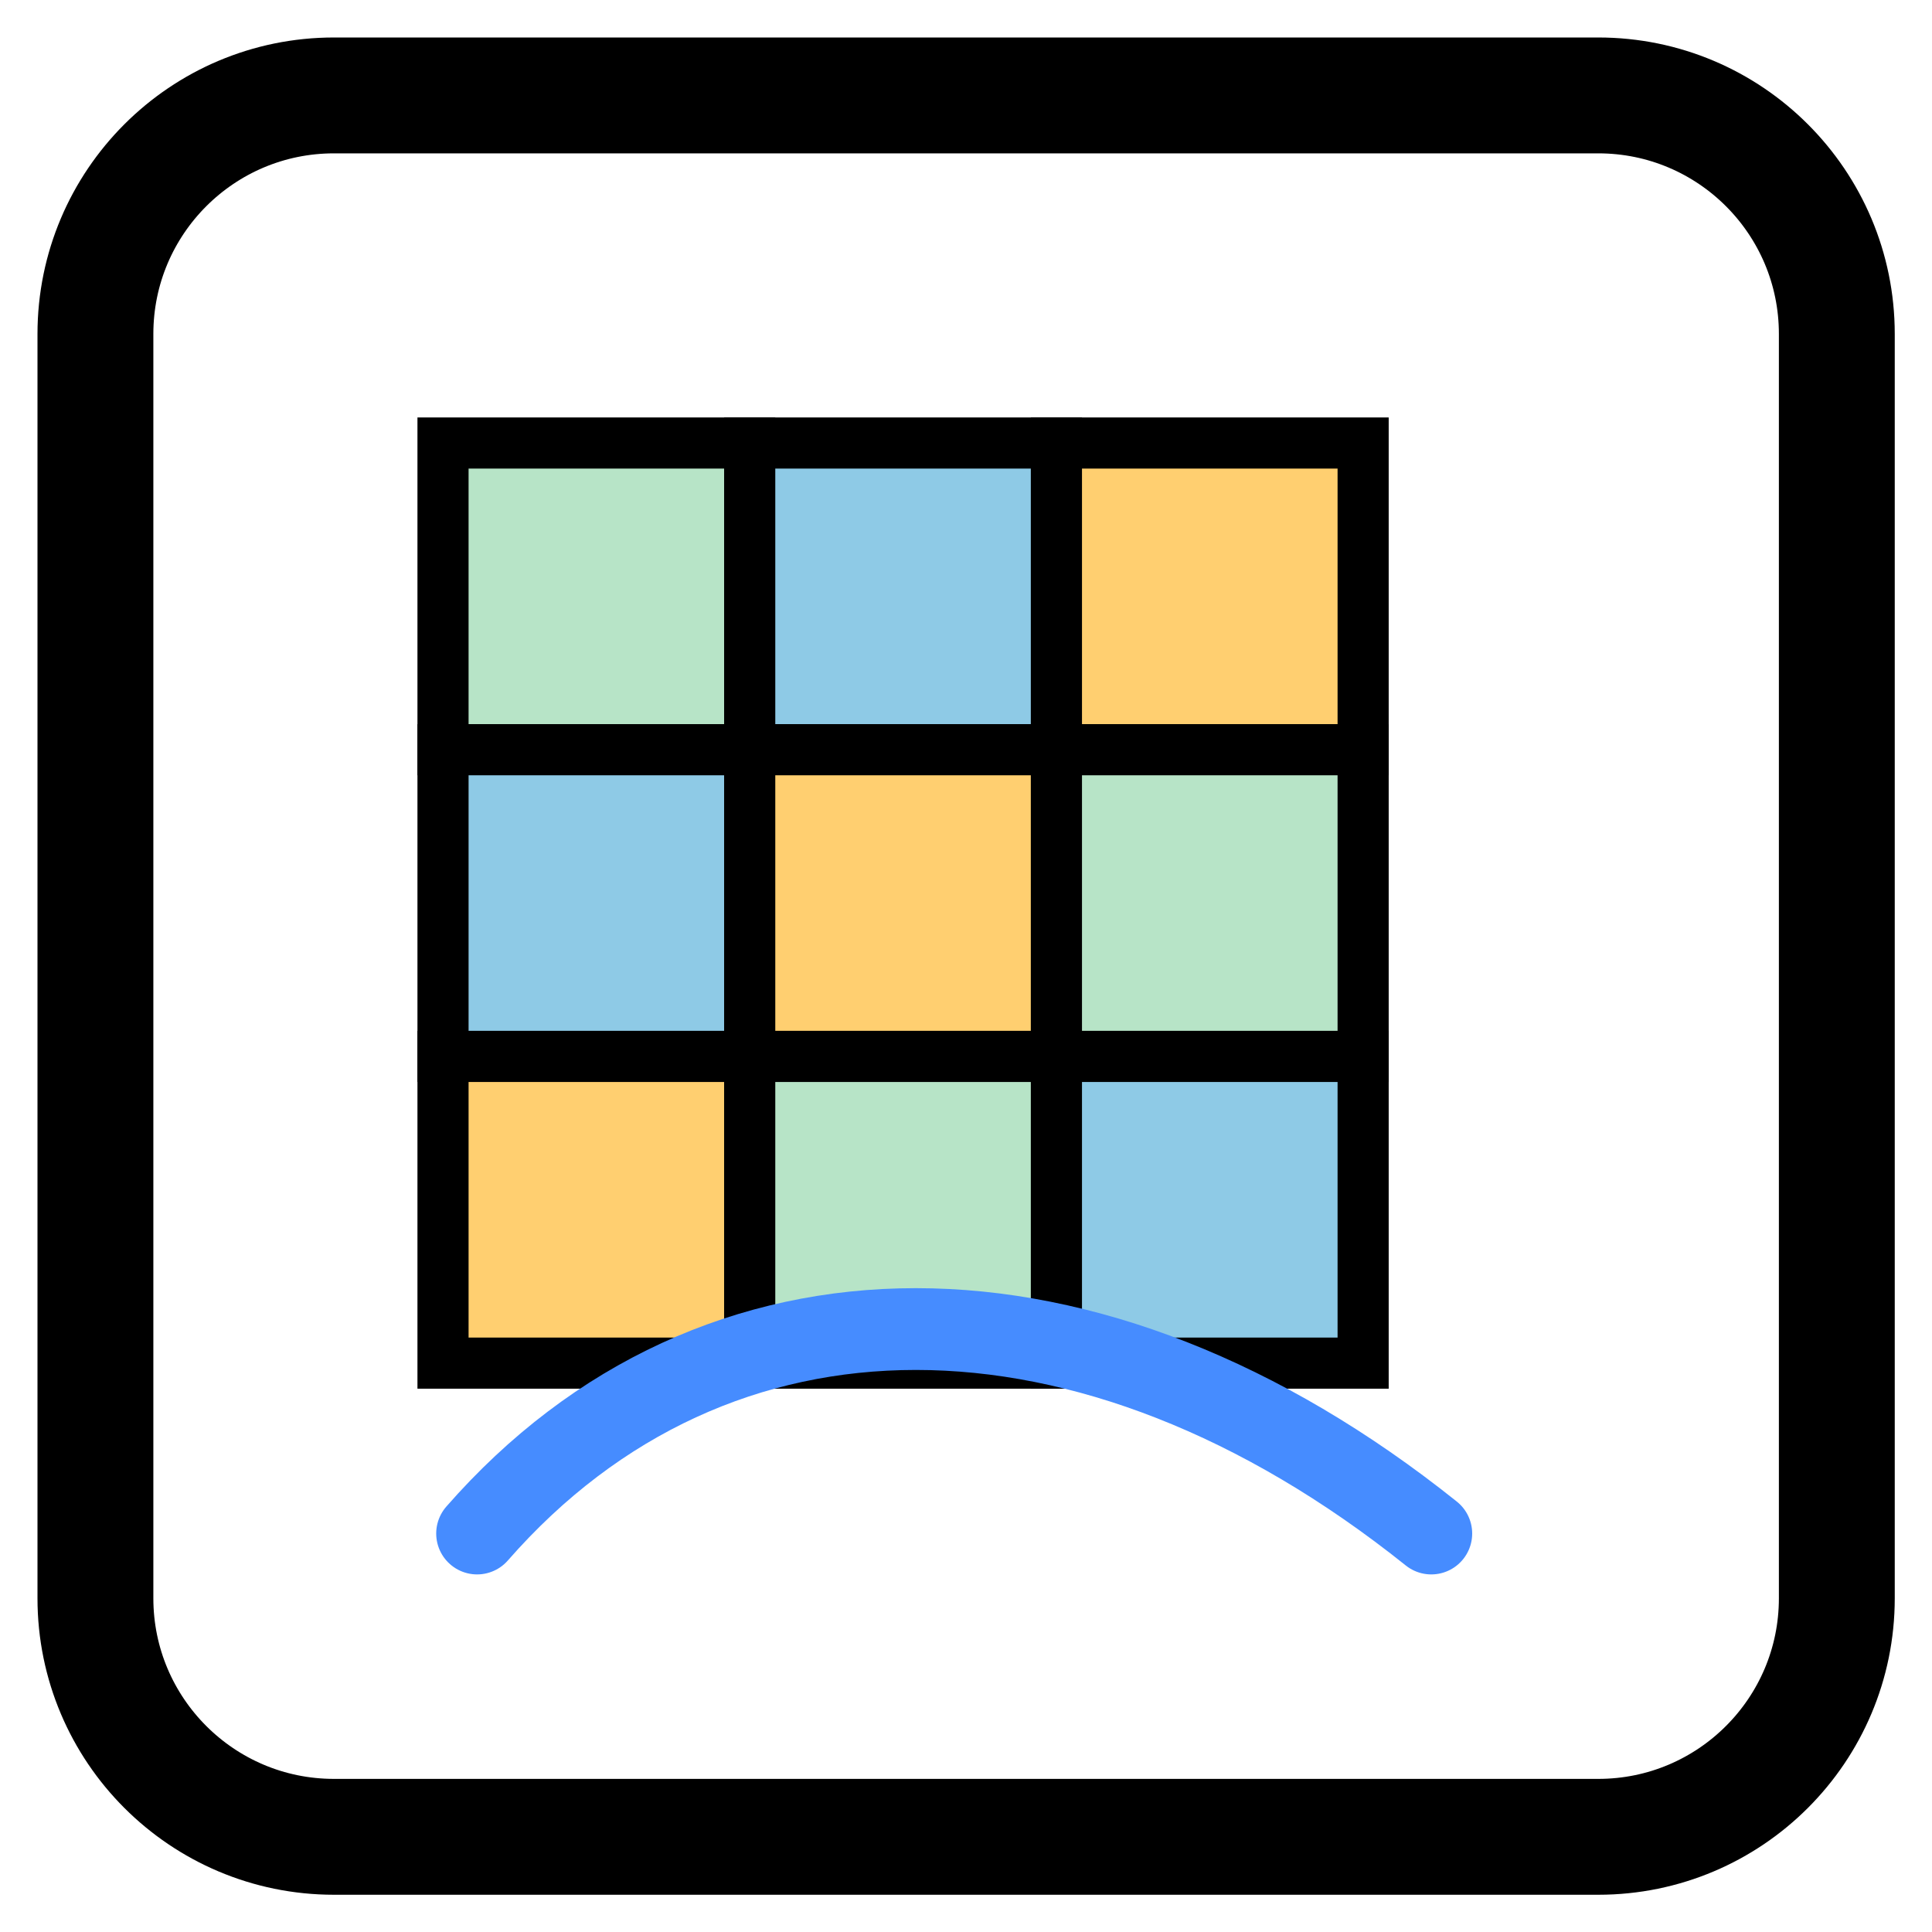
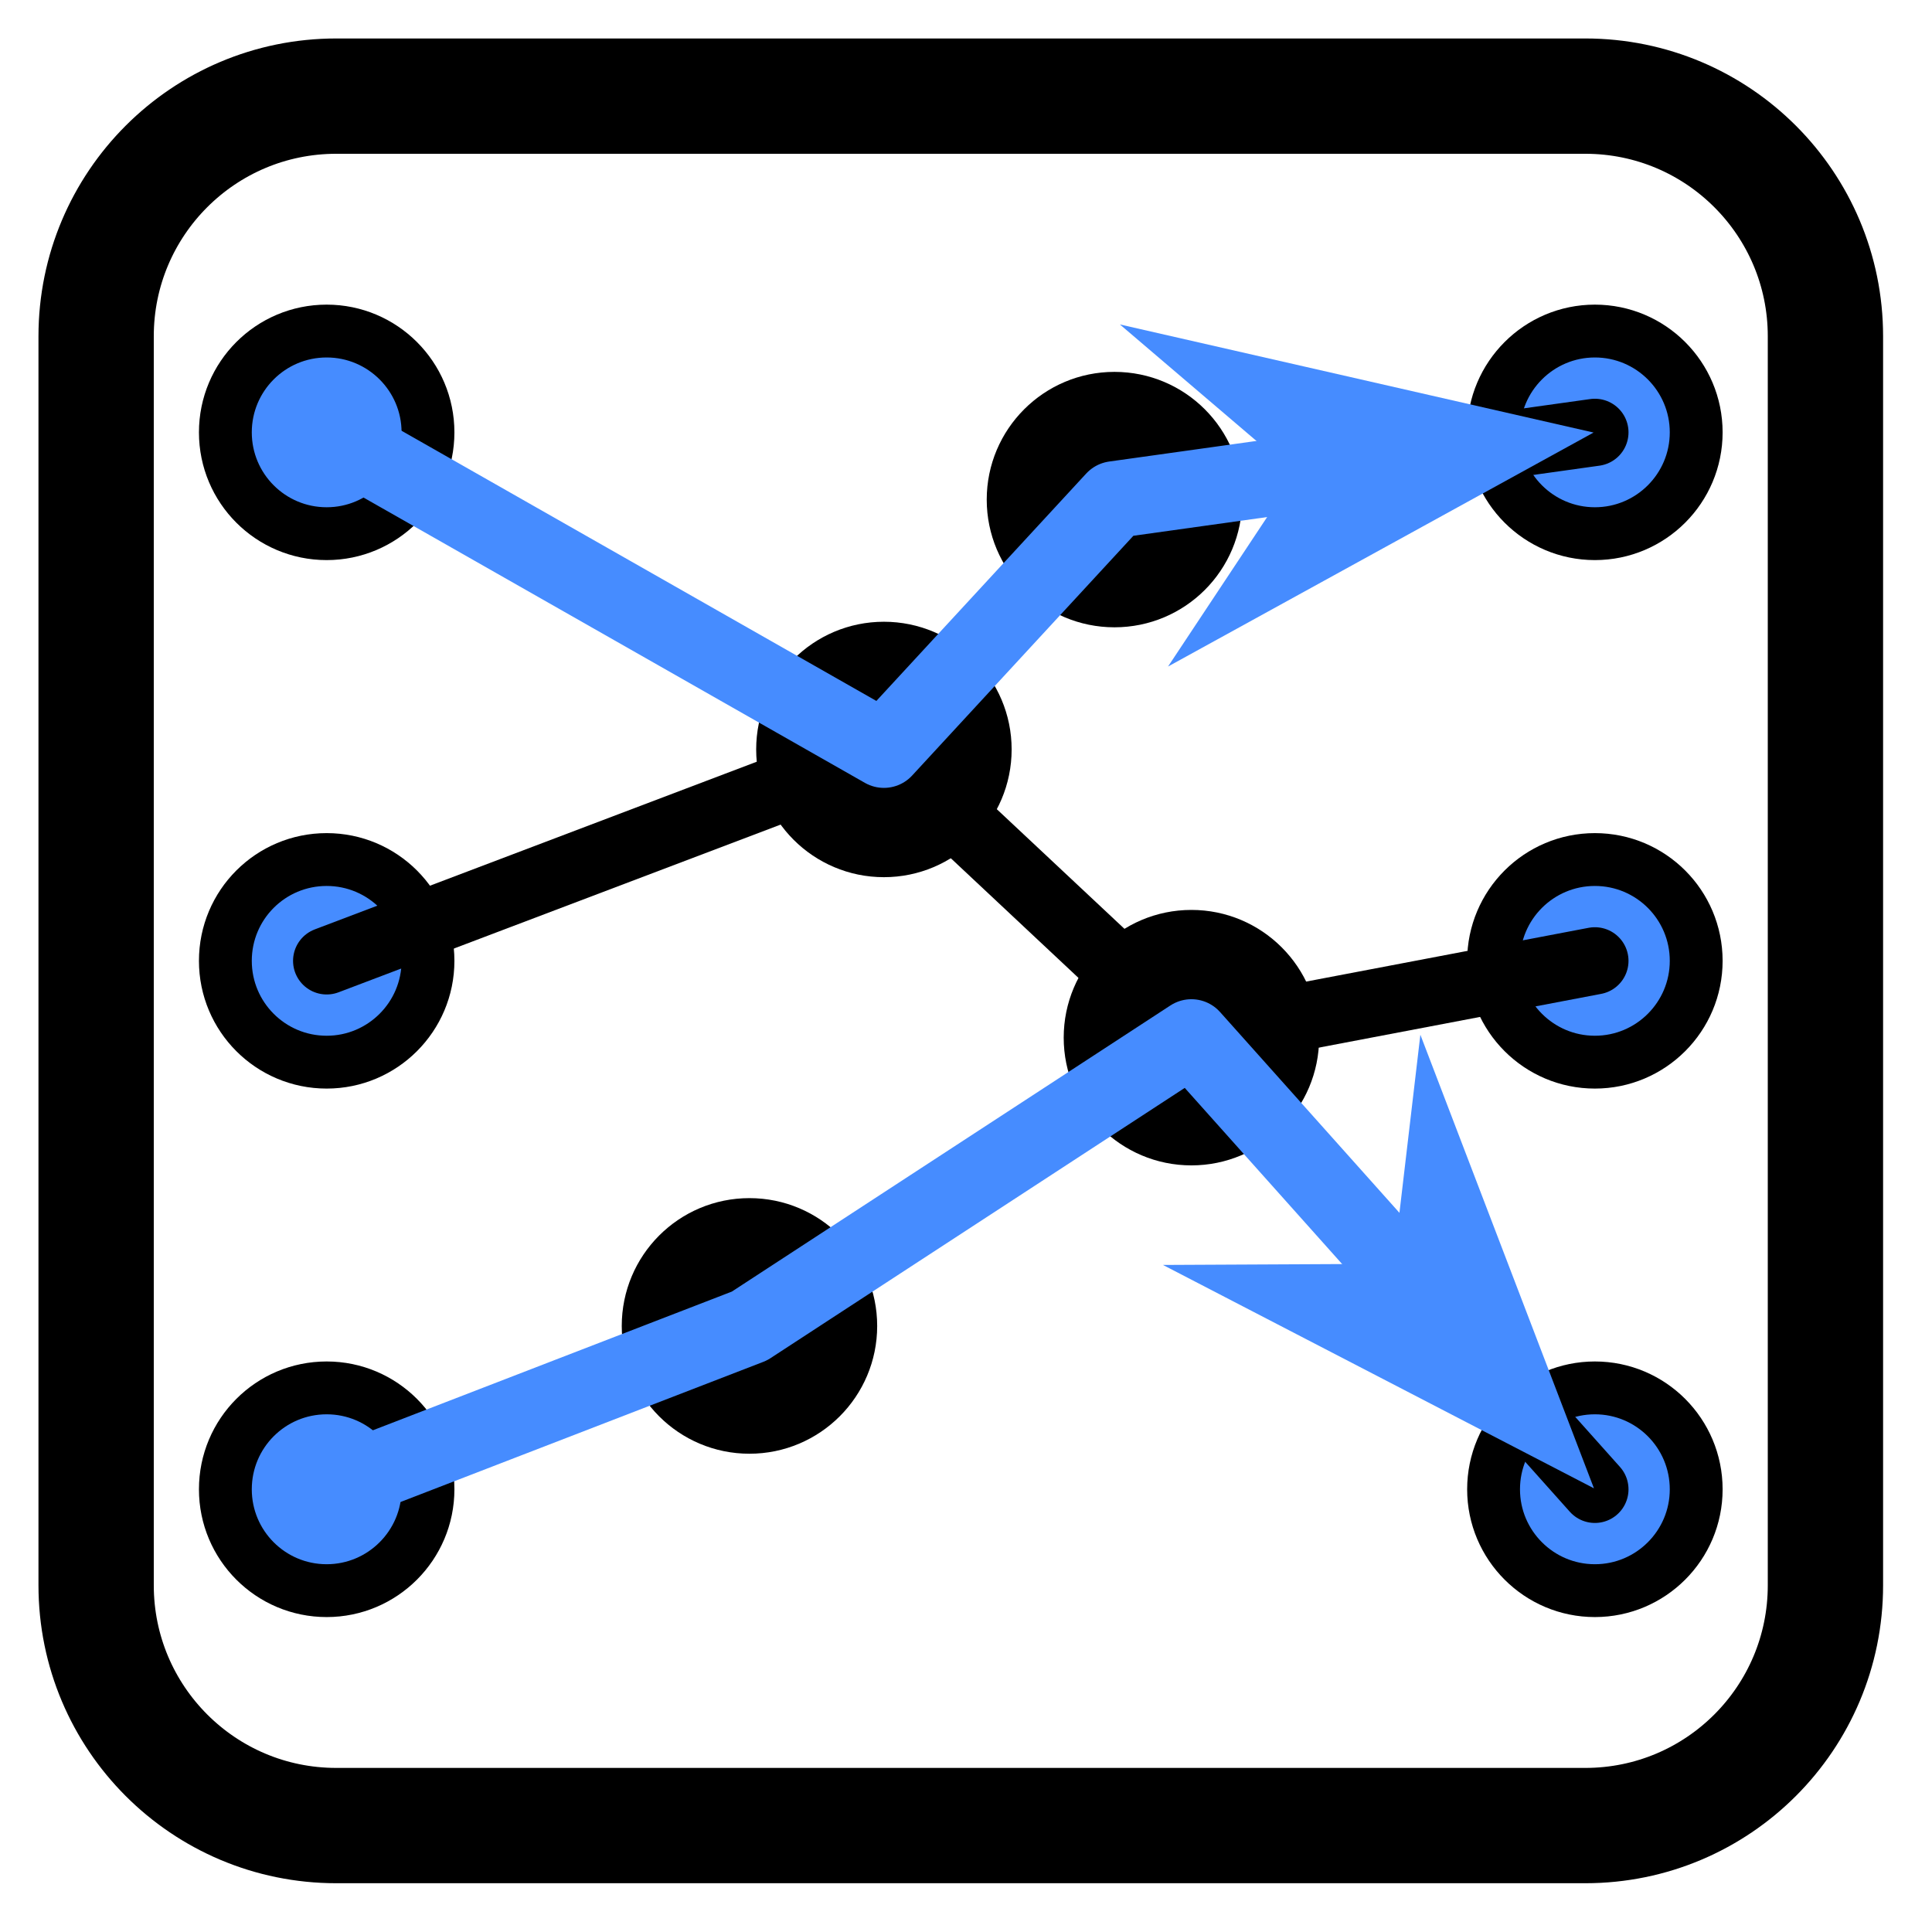
<svg xmlns="http://www.w3.org/2000/svg" width="56.693" height="56.693" viewBox="0 0 56.693 56.693">
-   <rect x="2.8" y="2.8" width="51.1" height="51.1" rx="7" fill="none" stroke="#000" stroke-width="3.4" />
-   <g stroke="#000" stroke-width="1.5">
-     <rect x="13" y="13" width="9" height="9" fill="#b7e4c7" />
-     <rect x="22" y="13" width="9" height="9" fill="#8ecae6" />
-     <rect x="31" y="13" width="9" height="9" fill="#ffcf70" />
-     <rect x="13" y="22" width="9" height="9" fill="#8ecae6" />
-     <rect x="22" y="22" width="9" height="9" fill="#ffcf70" />
-     <rect x="31" y="22" width="9" height="9" fill="#b7e4c7" />
-     <rect x="13" y="31" width="9" height="9" fill="#ffcf70" />
-     <rect x="22" y="31" width="9" height="9" fill="#b7e4c7" />
-     <rect x="31" y="31" width="9" height="9" fill="#8ecae6" />
+   <defs>
+     <clipPath id="clip-0">
+       <path clip-rule="nonzero" d="M 7 3 L 56.387 3 L 56.387 56.387 L 7 56.387 Z M 7 3 " />
+     </clipPath>
+     <clipPath id="clip-1">
+       <path clip-rule="nonzero" d="M 5 0 L 56.387 0 L 56.387 48 L 5 48 Z M 5 0 " />
+     </clipPath>
+   </defs>
+   <path fill="none" stroke-width="3.402" stroke-linecap="round" stroke-linejoin="round" stroke="rgb(0%, 0%, 0%)" stroke-opacity="1" stroke-miterlimit="10" d="M -25.51 -18.424 L -25.51 18.426 C -25.51 22.338 -22.341 25.511 -18.425 25.511 L 18.425 25.511 C 22.341 25.511 25.51 22.338 25.51 18.426 L 25.51 -18.424 C 25.51 -22.34 22.341 -25.513 18.425 -25.513 L -18.425 -25.513 C -22.341 -25.513 -25.51 -22.34 -25.51 -18.424 Z M -25.51 -18.424 " transform="matrix(0.994614, 0, 0, -0.994614, 28.19333, 28.19432)" />
+   <path fill-rule="nonzero" fill="rgb(27.451%, 54.903%, 100%)" fill-opacity="1" stroke-width="1.559" stroke-linecap="round" stroke-linejoin="round" stroke="rgb(0%, 0%, 0%)" stroke-opacity="1" stroke-miterlimit="10" d="M -15.719 -15.593 C -15.719 -13.939 -17.059 -12.6 -18.708 -12.6 C -20.362 -12.6 -21.697 -13.939 -21.697 -15.593 C -21.697 -17.242 -20.362 -18.582 -18.708 -18.582 C -17.059 -18.582 -15.719 -17.242 -15.719 -15.593 Z M -15.719 -15.593 " transform="matrix(0.994614, 0, 0, -0.994614, 28.19333, 28.19432)" />
+   <path fill-rule="nonzero" fill="rgb(27.451%, 54.903%, 100%)" fill-opacity="1" stroke-width="1.559" stroke-linecap="round" stroke-linejoin="round" stroke="rgb(0%, 0%, 0%)" stroke-opacity="1" stroke-miterlimit="10" d="M 21.697 -15.593 C 21.697 -13.939 20.358 -12.6 18.708 -12.6 C 17.059 -12.6 15.719 -13.939 15.719 -15.593 C 15.719 -17.242 17.059 -18.582 18.708 -18.582 C 20.358 -18.582 21.697 -17.242 21.697 -15.593 Z M 21.697 -15.593 " transform="matrix(0.994614, 0, 0, -0.994614, 28.19333, 28.19432)" />
+   <path fill-rule="nonzero" fill="rgb(27.451%, 54.903%, 100%)" fill-opacity="1" stroke-width="1.559" stroke-linecap="round" stroke-linejoin="round" stroke="rgb(0%, 0%, 0%)" stroke-opacity="1" stroke-miterlimit="10" d="M -15.719 -0.001 C -15.719 1.652 -17.059 2.988 -18.708 2.988 C -20.362 2.988 -21.697 1.652 -21.697 -0.001 C -21.697 -1.651 -20.362 -2.99 -18.708 -2.99 C -17.059 -2.99 -15.719 -1.651 -15.719 -0.001 Z M -15.719 -0.001 " transform="matrix(0.994614, 0, 0, -0.994614, 28.19333, 28.19432)" />
+   <path fill-rule="nonzero" fill="rgb(27.451%, 54.903%, 100%)" fill-opacity="1" stroke-width="1.559" stroke-linecap="round" stroke-linejoin="round" stroke="rgb(0%, 0%, 0%)" stroke-opacity="1" stroke-miterlimit="10" d="M 21.697 -0.001 C 21.697 1.652 20.358 2.988 18.708 2.988 C 17.059 2.988 15.719 1.652 15.719 -0.001 C 15.719 -1.651 17.059 -2.99 18.708 -2.99 C 20.358 -2.99 21.697 -1.651 21.697 -0.001 Z M 21.697 -0.001 " transform="matrix(0.994614, 0, 0, -0.994614, 28.19333, 28.19432)" />
+   <path fill-rule="nonzero" fill="rgb(27.451%, 54.903%, 100%)" fill-opacity="1" stroke-width="1.559" stroke-linecap="round" stroke-linejoin="round" stroke="rgb(0%, 0%, 0%)" stroke-opacity="1" stroke-miterlimit="10" d="M -15.719 15.591 C -15.719 17.24 -17.059 18.58 -18.708 18.58 C -20.362 18.58 -21.697 17.24 -21.697 15.591 C -21.697 13.941 -20.362 12.602 -18.708 12.602 C -17.059 12.602 -15.719 13.941 -15.719 15.591 Z M -15.719 15.591 " transform="matrix(0.994614, 0, 0, -0.994614, 28.19333, 28.19432)" />
+   <path fill-rule="nonzero" fill="rgb(27.451%, 54.903%, 100%)" fill-opacity="1" stroke-width="1.559" stroke-linecap="round" stroke-linejoin="round" stroke="rgb(0%, 0%, 0%)" stroke-opacity="1" stroke-miterlimit="10" d="M 21.697 15.591 C 21.697 17.24 20.358 18.58 18.708 18.58 C 17.059 18.58 15.719 17.24 15.719 15.591 C 15.719 13.941 17.059 12.602 18.708 12.602 C 20.358 12.602 21.697 13.941 21.697 15.591 Z M 21.697 15.591 " transform="matrix(0.994614, 0, 0, -0.994614, 28.19333, 28.19432)" />
+   <path fill-rule="nonzero" fill="rgb(0%, 0%, 0%)" fill-opacity="1" stroke-width="1.559" stroke-linecap="round" stroke-linejoin="round" stroke="rgb(0%, 0%, 0%)" stroke-opacity="1" stroke-miterlimit="10" d="M -3.246 -10.774 C -3.246 -9.12 -4.585 -7.781 -6.235 -7.781 C -7.888 -7.781 -9.223 -9.12 -9.223 -10.774 C -9.223 -12.423 -7.888 -13.763 -6.235 -13.763 C -4.585 -13.763 -3.246 -12.423 -3.246 -10.774 Z M -3.246 -10.774 " transform="matrix(0.994614, 0, 0, -0.994614, 28.19333, 28.19432)" />
+   <path fill-rule="nonzero" fill="rgb(0%, 0%, 0%)" fill-opacity="1" stroke-width="1.559" stroke-linecap="round" stroke-linejoin="round" stroke="rgb(0%, 0%, 0%)" stroke-opacity="1" stroke-miterlimit="10" d="M 0.721 6.236 C 0.721 7.885 -0.619 9.224 -2.268 9.224 C -3.918 9.224 -5.257 7.885 -5.257 6.236 C -5.257 4.586 -3.918 3.247 -2.268 3.247 C -0.619 3.247 0.721 4.586 0.721 6.236 Z M 0.721 6.236 " transform="matrix(0.994614, 0, 0, -0.994614, 28.19333, 28.19432)" />
+   <path fill-rule="nonzero" fill="rgb(0%, 0%, 0%)" fill-opacity="1" stroke-width="1.559" stroke-linecap="round" stroke-linejoin="round" stroke="rgb(0%, 0%, 0%)" stroke-opacity="1" stroke-miterlimit="10" d="M 9.793 -2.267 C 9.793 -0.618 8.454 0.722 6.804 0.722 C 5.151 0.722 3.816 -0.618 3.816 -2.267 C 3.816 -3.917 5.151 -5.256 6.804 -5.256 C 8.454 -5.256 9.793 -3.917 9.793 -2.267 Z M 9.793 -2.267 " transform="matrix(0.994614, 0, 0, -0.994614, 28.19333, 28.19432)" />
+   <path fill-rule="nonzero" fill="rgb(0%, 0%, 0%)" fill-opacity="1" stroke-width="1.559" stroke-linecap="round" stroke-linejoin="round" stroke="rgb(0%, 0%, 0%)" stroke-opacity="1" stroke-miterlimit="10" d="M 7.523 13.607 C 7.523 15.257 6.188 16.596 4.534 16.596 C 2.885 16.596 1.545 15.257 1.545 13.607 C 1.545 11.954 2.885 10.619 4.534 10.619 C 6.188 10.619 7.523 11.954 7.523 13.607 Z M 7.523 13.607 " transform="matrix(0.994614, 0, 0, -0.994614, 28.19333, 28.19432)" />
+   <path fill="none" stroke-width="1.984" stroke-linecap="round" stroke-linejoin="round" stroke="rgb(0%, 0%, 0%)" stroke-opacity="1" stroke-miterlimit="10" d="M -18.708 -15.593 L -6.235 -10.774 L 6.804 -2.267 L 18.708 -15.593 " transform="matrix(0.994614, 0, 0, -0.994614, 28.19333, 28.19432)" />
+   <path fill="none" stroke-width="1.984" stroke-linecap="round" stroke-linejoin="round" stroke="rgb(0%, 0%, 0%)" stroke-opacity="1" stroke-miterlimit="10" d="M -18.708 -0.001 L -2.268 6.236 L 6.804 -2.267 L 18.708 -0.001 " transform="matrix(0.994614, 0, 0, -0.994614, 28.19333, 28.19432)" />
+   <path fill="none" stroke-width="1.984" stroke-linecap="round" stroke-linejoin="round" stroke="rgb(0%, 0%, 0%)" stroke-opacity="1" stroke-miterlimit="10" d="M -18.708 15.591 L -2.268 6.236 L 4.534 13.607 L 18.708 15.591 " transform="matrix(0.994614, 0, 0, -0.994614, 28.19333, 28.19432)" />
+   <path fill="none" stroke-width="2.268" stroke-linecap="round" stroke-linejoin="round" stroke="rgb(27.451%, 54.903%, 100%)" stroke-opacity="1" stroke-miterlimit="10" d="M -18.708 -15.593 L -6.235 -10.774 L 6.804 -2.267 L 13.387 -9.635 " transform="matrix(0.994614, 0, 0, -0.994614, 28.19333, 28.19432)" />
+   <path fill-rule="nonzero" fill="rgb(27.451%, 54.903%, 100%)" fill-opacity="1" d="M 44.699 41.352 L 42.254 34.961 L 41.875 38.188 L 38.625 38.203 Z M 44.699 41.352 " />
+   <g clip-path="url(#clip-0)">
+     <path fill="none" stroke-width="2.226" stroke-linecap="round" stroke-linejoin="miter" stroke="rgb(27.451%, 54.903%, 100%)" stroke-opacity="1" stroke-miterlimit="10" d="M 10.024 -0.002 L 3.594 2.446 L 5.759 0 L 3.594 -2.447 Z M 10.024 -0.002 " transform="matrix(0.662701, 0.741604, 0.741604, -0.662701, 38.05808, 33.9167)" />
  </g>
-   <path d="M14 45c7-8 18-8 28 0" fill="none" stroke="#468cff" stroke-width="2.4" stroke-linecap="round" />
+   <path fill="none" stroke-width="2.268" stroke-linecap="round" stroke-linejoin="round" stroke="rgb(27.451%, 54.903%, 100%)" stroke-opacity="1" stroke-miterlimit="10" d="M -18.708 15.591 L -2.268 6.236 L 4.534 13.607 L 10.798 14.483 " transform="matrix(0.994614, 0, 0, -0.994614, 28.19333, 28.19432)" />
+   <path fill-rule="nonzero" fill="rgb(27.451%, 54.903%, 100%)" fill-opacity="1" d="M 43.68 13.125 L 37.008 11.602 L 39.48 13.711 L 37.684 16.422 Z M 43.68 13.125 " />
+   <g clip-path="url(#clip-1)">
+     <path fill="none" stroke-width="2.226" stroke-linecap="round" stroke-linejoin="miter" stroke="rgb(27.451%, 54.903%, 100%)" stroke-opacity="1" stroke-miterlimit="10" d="M 10.024 -0 L 3.593 2.446 L 5.761 0.001 L 3.594 -2.447 Z M 10.024 -0 " transform="matrix(0.984996, -0.137893, -0.137893, -0.984996, 33.8059, 14.5068)" />
+   </g>
</svg>
